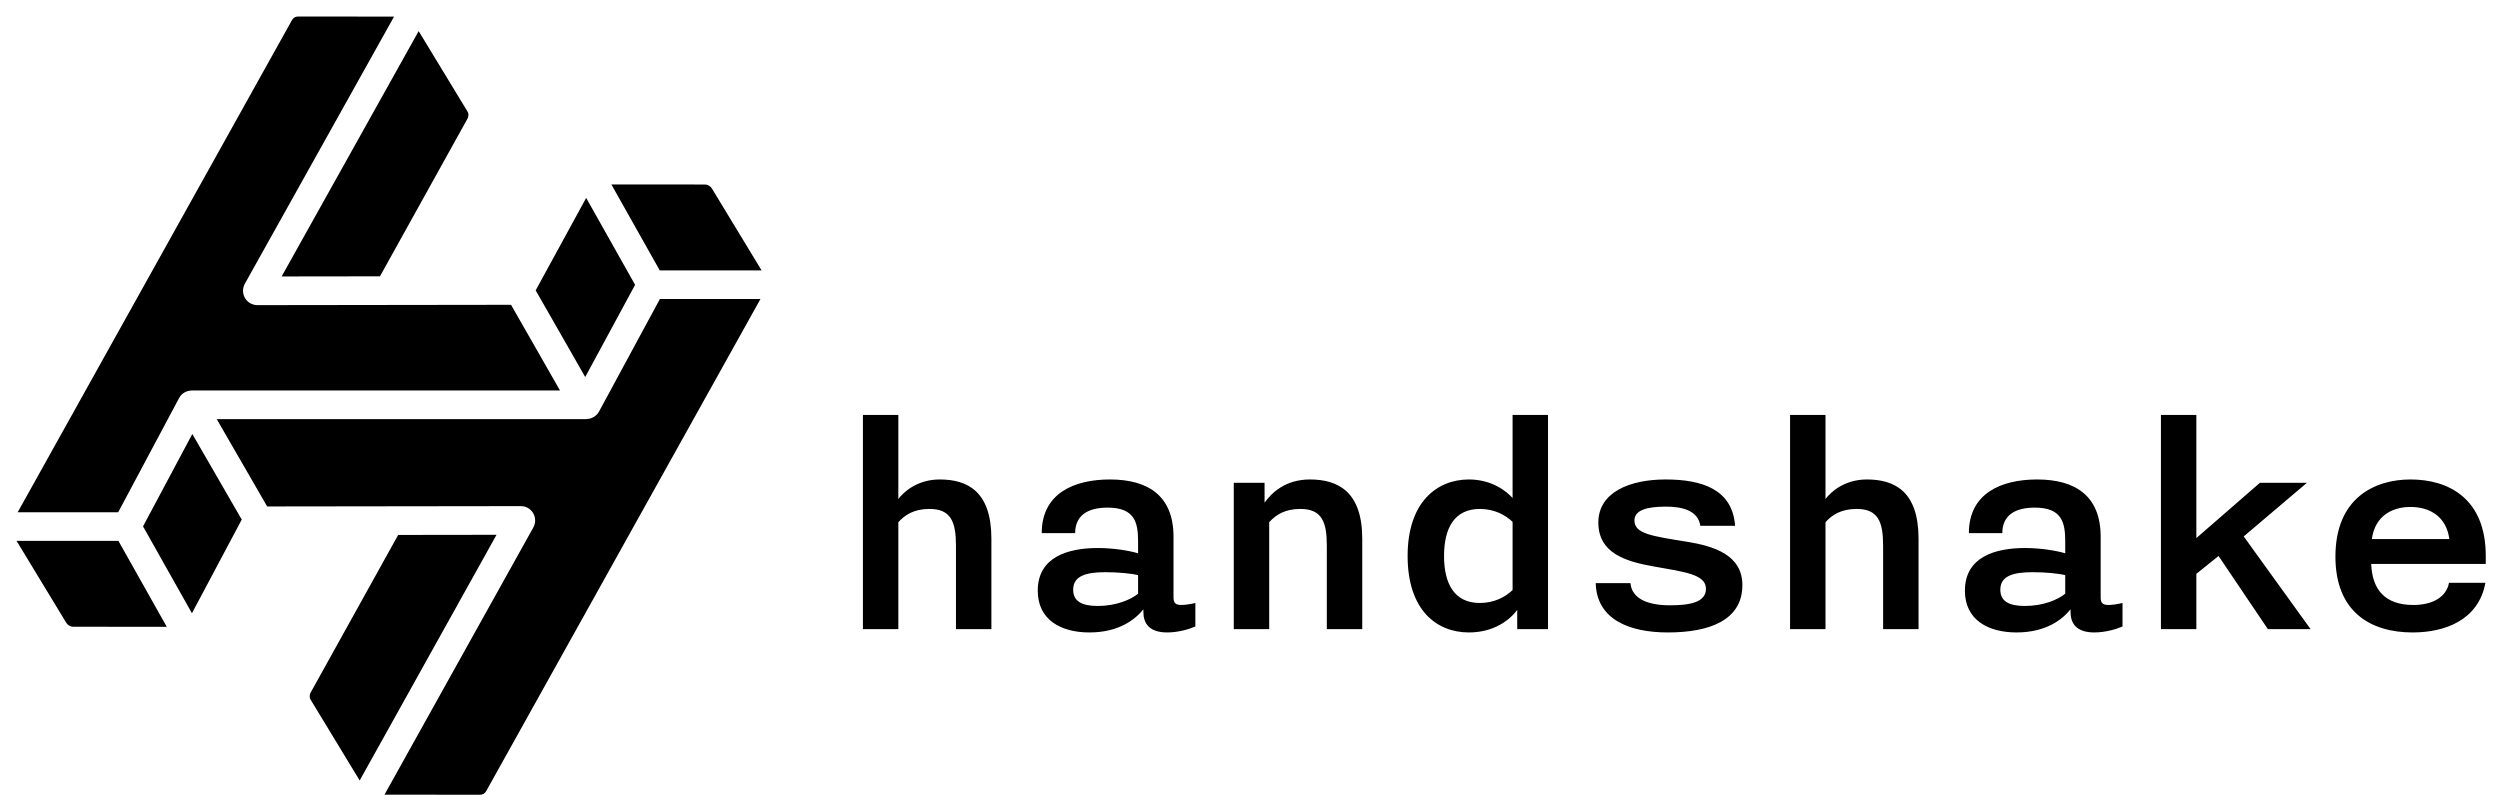
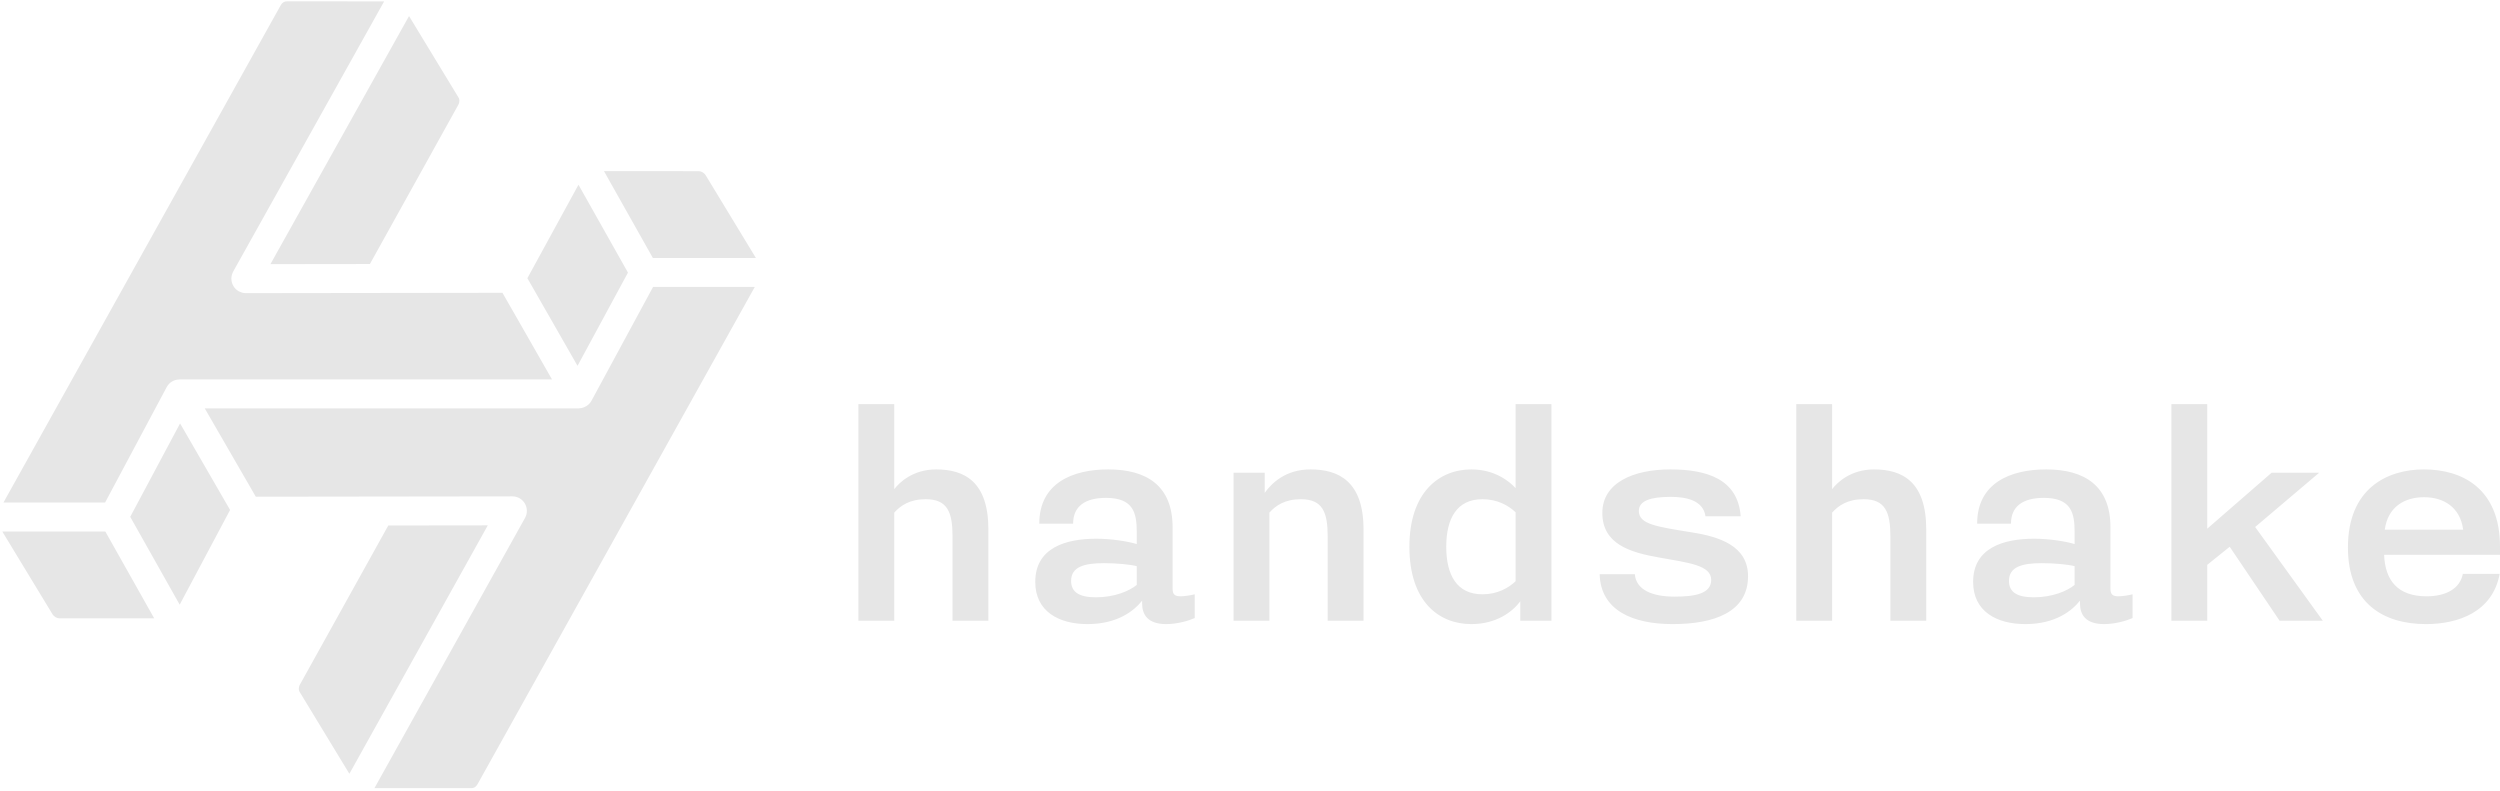
- <svg xmlns="http://www.w3.org/2000/svg" width="151px" height="49px" viewBox="0 0 151 49" version="1.1">
-   <defs />
-   <g id="logo-dark" stroke="none" stroke-width="1" fill="none" fill-rule="evenodd">
-     <g id="Group" transform="translate(1, 1)" fill="#000000">
-       <path d="M38.848,15.331 L35.927,10.142 L41.586,10.144 C41.737,10.144 41.913,10.245 41.996,10.38 C42.086,10.529 42.545,11.286 43.097,12.196 C43.758,13.286 44.548,14.588 45,15.331 L38.848,15.331 Z M28.382,46.754 C28.245,47 28.067,47 28.01,47 L25.698,47 C24.474,46.999 23.063,46.998 22.223,46.998 L31.214,30.857 C31.363,30.589 31.36,30.262 31.204,29.997 C31.049,29.733 30.767,29.57 30.461,29.57 L30.46,29.57 L15.137,29.59 L12.09,24.314 L34.409,24.314 C34.411,24.314 34.412,24.314 34.415,24.314 C34.417,24.314 34.419,24.314 34.421,24.314 C34.433,24.314 34.445,24.31 34.457,24.309 C34.508,24.306 34.558,24.301 34.605,24.289 C34.642,24.281 34.678,24.269 34.714,24.256 C34.733,24.248 34.751,24.241 34.77,24.232 C34.937,24.158 35.085,24.035 35.179,23.862 L38.858,17.06 L44.932,17.06 L28.382,46.754 Z M20.725,46.141 C20.53,45.819 20.276,45.401 19.999,44.946 C19.07,43.412 17.879,41.448 17.744,41.232 C17.699,41.16 17.678,40.982 17.773,40.813 C17.988,40.426 22.057,33.096 23.049,31.31 L28.99,31.302 L20.725,46.141 Z M10.593,36.04 L7.639,30.793 L10.616,25.213 L13.602,30.382 C12.674,32.129 11.226,34.854 10.593,36.04 Z M6.629,36.857 C5.126,36.857 3.631,36.856 3.411,36.856 L3.41,36.856 C3.263,36.856 3.085,36.753 3.004,36.62 L2.043,35.036 C1.358,33.906 0.484,32.466 0,31.669 L6.152,31.669 L9.072,36.858 C8.435,36.858 7.533,36.857 6.629,36.857 Z M16.618,0.246 C16.755,0 16.932,0 16.989,0 L22.802,0.001 L13.786,16.142 C13.779,16.155 13.775,16.17 13.768,16.184 C13.755,16.211 13.743,16.238 13.732,16.267 C13.723,16.295 13.715,16.321 13.707,16.349 C13.7,16.375 13.695,16.401 13.69,16.427 C13.685,16.46 13.682,16.491 13.681,16.523 C13.68,16.538 13.677,16.551 13.677,16.566 C13.677,16.577 13.68,16.587 13.68,16.598 C13.681,16.63 13.685,16.661 13.69,16.692 C13.693,16.718 13.697,16.744 13.704,16.77 C13.71,16.797 13.72,16.823 13.729,16.85 C13.738,16.876 13.747,16.903 13.759,16.928 C13.771,16.953 13.784,16.977 13.798,17.001 C13.812,17.024 13.826,17.048 13.842,17.07 C13.858,17.093 13.877,17.114 13.896,17.136 C13.914,17.156 13.933,17.177 13.953,17.196 C13.973,17.215 13.994,17.231 14.015,17.247 C14.04,17.267 14.064,17.284 14.09,17.3 C14.1,17.306 14.107,17.313 14.117,17.319 C14.127,17.325 14.138,17.327 14.149,17.332 C14.193,17.355 14.24,17.374 14.289,17.389 C14.307,17.394 14.323,17.401 14.342,17.405 C14.405,17.42 14.469,17.429 14.536,17.429 C14.537,17.429 14.537,17.43 14.538,17.43 L14.539,17.43 L14.54,17.43 L14.921,17.429 C14.923,17.429 14.925,17.43 14.927,17.43 L14.927,17.43 L29.866,17.41 C30.261,18.097 30.999,19.39 31.628,20.491 C32.111,21.337 32.51,22.035 32.824,22.584 L10.594,22.584 C10.584,22.584 10.575,22.587 10.566,22.588 C10.264,22.593 9.972,22.753 9.818,23.041 L6.139,29.939 L0.069,29.939 C2.719,25.184 16.441,0.563 16.618,0.246 Z M24.287,0.879 L24.827,1.767 C25.775,3.331 27.114,5.538 27.256,5.768 C27.301,5.84 27.322,6.017 27.226,6.187 L21.95,15.69 L16.011,15.698 L24.287,0.879 Z M34.405,10.954 L37.36,16.204 L34.347,21.772 C33.988,21.145 33.542,20.364 33.124,19.631 C32.297,18.182 31.694,17.127 31.354,16.538 C31.996,15.362 33.694,12.252 34.405,10.954 Z" id="Fill-1" />
-       <path d="M51.12,37 L51.12,24.06 L53.26,24.06 L53.26,29.14 C53.56,28.74 54.38,27.96 55.76,27.96 C57.44,27.96 58.88,28.68 58.88,31.54 L58.88,37 L56.74,37 L56.74,31.96 C56.74,30.52 56.44,29.74 55.14,29.74 C54.18,29.74 53.64,30.12 53.26,30.54 L53.26,37 L51.12,37 Z M64.8,37.2 C63.08,37.2 61.68,36.44 61.68,34.68 C61.68,32.64 63.5,32.1 65.32,32.1 C66.24,32.1 67.22,32.26 67.74,32.42 L67.74,31.7 C67.74,30.56 67.54,29.66 65.9,29.66 C64.66,29.66 63.94,30.16 63.94,31.2 L61.92,31.2 C61.92,28.78 63.9,27.96 66.04,27.96 C68.34,27.96 69.88,28.94 69.88,31.42 L69.88,35.08 C69.88,35.42 70,35.54 70.36,35.54 C70.6,35.54 70.96,35.48 71.2,35.42 L71.2,36.84 C70.84,37 70.16,37.2 69.5,37.2 C68.38,37.2 68.06,36.62 68.06,35.96 L68.06,35.8 C67.6,36.38 66.62,37.2 64.8,37.2 Z M65.3,35.6 C66.42,35.6 67.3,35.22 67.74,34.86 L67.74,33.74 C67.36,33.64 66.54,33.56 65.78,33.56 C64.6,33.56 63.82,33.78 63.82,34.62 C63.82,35.3 64.32,35.6 65.3,35.6 Z M73.52,37 L73.52,28.16 L75.38,28.16 L75.38,29.36 C75.8,28.78 76.62,27.96 78.12,27.96 C79.8,27.96 81.28,28.68 81.28,31.54 L81.28,37 L79.14,37 L79.14,31.96 C79.14,30.52 78.84,29.74 77.54,29.74 C76.58,29.74 76.04,30.12 75.66,30.54 L75.66,37 L73.52,37 Z M87.72,37.2 C85.76,37.2 84.02,35.84 84.02,32.58 C84.02,29.32 85.8,27.96 87.72,27.96 C89.12,27.96 90,28.68 90.36,29.08 L90.36,24.06 L92.5,24.06 L92.5,37 L90.64,37 L90.64,35.84 C90.18,36.46 89.22,37.2 87.72,37.2 Z M88.38,35.42 C89.28,35.42 89.94,35.04 90.36,34.64 L90.36,30.52 C89.94,30.12 89.28,29.74 88.38,29.74 C86.86,29.74 86.22,30.88 86.22,32.58 C86.22,34.28 86.86,35.42 88.38,35.42 Z M99.74,37.2 C97.38,37.2 95.44,36.4 95.38,34.22 L97.48,34.22 C97.56,35.16 98.52,35.56 99.86,35.56 C101.08,35.56 102.04,35.38 102.04,34.56 C102.04,33.68 100.7,33.54 98.92,33.22 C97.2,32.92 95.54,32.42 95.54,30.56 C95.54,28.74 97.42,27.96 99.6,27.96 C101.78,27.96 103.64,28.54 103.8,30.76 L101.7,30.76 C101.56,29.8 100.54,29.6 99.62,29.6 C98.4,29.6 97.72,29.84 97.72,30.44 C97.72,31.24 98.78,31.38 100.88,31.72 C102.52,31.98 104.24,32.52 104.24,34.34 C104.24,36.48 102.22,37.2 99.74,37.2 Z M107.12,37 L107.12,24.06 L109.26,24.06 L109.26,29.14 C109.56,28.74 110.38,27.96 111.76,27.96 C113.44,27.96 114.88,28.68 114.88,31.54 L114.88,37 L112.74,37 L112.74,31.96 C112.74,30.52 112.44,29.74 111.14,29.74 C110.18,29.74 109.64,30.12 109.26,30.54 L109.26,37 L107.12,37 Z M120.8,37.2 C119.08,37.2 117.68,36.44 117.68,34.68 C117.68,32.64 119.5,32.1 121.32,32.1 C122.24,32.1 123.22,32.26 123.74,32.42 L123.74,31.7 C123.74,30.56 123.54,29.66 121.9,29.66 C120.66,29.66 119.94,30.16 119.94,31.2 L117.92,31.2 C117.92,28.78 119.9,27.96 122.04,27.96 C124.34,27.96 125.88,28.94 125.88,31.42 L125.88,35.08 C125.88,35.42 126,35.54 126.36,35.54 C126.6,35.54 126.96,35.48 127.2,35.42 L127.2,36.84 C126.84,37 126.16,37.2 125.5,37.2 C124.38,37.2 124.06,36.62 124.06,35.96 L124.06,35.8 C123.6,36.38 122.62,37.2 120.8,37.2 Z M121.3,35.6 C122.42,35.6 123.3,35.22 123.74,34.86 L123.74,33.74 C123.36,33.64 122.54,33.56 121.78,33.56 C120.6,33.56 119.82,33.78 119.82,34.62 C119.82,35.3 120.32,35.6 121.3,35.6 Z M129.52,37 L129.52,24.06 L131.66,24.06 L131.66,31.5 L135.5,28.16 L138.34,28.16 L134.52,31.4 L138.56,37 L135.98,37 L133,32.58 L131.66,33.66 L131.66,37 L129.52,37 Z M144.72,37.2 C142.16,37.2 140.06,35.94 140.06,32.62 C140.06,29.08 142.42,27.96 144.6,27.96 C146.86,27.96 149.14,29.08 149.14,32.58 L149.14,33.06 L142.22,33.06 C142.28,34.6 143.04,35.54 144.76,35.54 C145.94,35.54 146.76,35.06 146.92,34.2 L149.12,34.2 C148.7,36.48 146.64,37.2 144.72,37.2 Z M142.26,31.56 L146.94,31.56 C146.76,30.2 145.76,29.62 144.6,29.62 C143.44,29.62 142.44,30.2 142.26,31.56 Z" id="handshake-smol" />
-     </g>
-   </g>
+ <svg xmlns="http://www.w3.org/2000/svg" width="696" height="220" viewBox="0 0 696 220" fill="none">
+   <path fill-rule="evenodd" clip-rule="evenodd" d="M181.764 71.827L168.147 47.646L194.529 47.654C195.234 47.654 196.056 48.123 196.441 48.755C196.862 49.447 199.003 52.977 201.577 57.218C204.658 62.295 208.341 68.363 210.448 71.827H181.764ZM132.968 218.276C132.329 219.42 131.5 219.42 131.231 219.42H120.452C114.747 219.416 108.166 219.412 104.249 219.412L146.169 144.187C146.866 142.937 146.85 141.414 146.126 140.18C145.402 138.946 144.085 138.188 142.66 138.188L71.212 138.282L57.006 113.695H161.067C161.075 113.695 161.083 113.691 161.095 113.691C161.106 113.691 161.114 113.695 161.122 113.695C161.18 113.695 161.235 113.675 161.293 113.671C161.527 113.656 161.76 113.632 161.982 113.578C162.154 113.539 162.321 113.484 162.489 113.421C162.578 113.386 162.664 113.351 162.75 113.312C163.528 112.965 164.218 112.394 164.658 111.586L181.811 79.888H210.129L132.968 218.276ZM97.267 215.417C96.356 213.918 95.172 211.969 93.883 209.848C89.549 202.698 83.996 193.544 83.369 192.541C83.159 192.201 83.061 191.373 83.501 190.584C84.506 188.78 103.478 154.621 108.1 146.295L135.803 146.26L97.267 215.417ZM50.024 168.34L36.255 143.886L50.133 117.881L64.055 141.972C59.728 150.115 52.976 162.814 50.024 168.34ZM31.543 172.148C24.534 172.148 17.563 172.144 16.539 172.144C15.854 172.144 15.02 171.663 14.643 171.046L10.161 163.662C6.967 158.398 2.894 151.684 0.636 147.971H29.319L42.933 172.152C39.962 172.152 35.756 172.148 31.543 172.148ZM78.116 1.526C78.755 0.378 79.58 0.378 79.849 0.378L106.948 0.382L64.915 75.607C64.88 75.67 64.861 75.736 64.829 75.803C64.767 75.928 64.713 76.056 64.662 76.189C64.619 76.318 64.58 76.443 64.545 76.572C64.514 76.693 64.487 76.814 64.467 76.935C64.444 77.088 64.428 77.236 64.424 77.384C64.421 77.451 64.405 77.513 64.405 77.584C64.405 77.634 64.417 77.681 64.421 77.732C64.424 77.88 64.44 78.025 64.463 78.169C64.479 78.29 64.498 78.411 64.53 78.532C64.561 78.661 64.604 78.782 64.646 78.907C64.689 79.028 64.732 79.153 64.787 79.27C64.841 79.388 64.903 79.497 64.97 79.61C65.036 79.72 65.098 79.829 65.176 79.934C65.25 80.04 65.336 80.138 65.425 80.239C65.511 80.333 65.597 80.43 65.69 80.52C65.784 80.606 65.881 80.68 65.982 80.758C66.095 80.848 66.208 80.93 66.329 81.004C66.375 81.032 66.41 81.067 66.457 81.094C66.504 81.122 66.555 81.129 66.605 81.153C66.811 81.258 67.03 81.348 67.259 81.418C67.341 81.442 67.419 81.473 67.505 81.493C67.797 81.563 68.097 81.606 68.412 81.606C68.416 81.606 68.416 81.61 68.42 81.61H68.427L70.207 81.606C70.215 81.606 70.223 81.61 70.231 81.61L139.884 81.516C141.726 84.718 145.168 90.744 148.1 95.875C150.351 99.82 152.212 103.073 153.676 105.631H50.032C49.985 105.631 49.942 105.646 49.9 105.65C48.49 105.674 47.131 106.419 46.414 107.759L29.257 139.906H0.959C13.311 117.748 77.29 3.002 78.116 1.526ZM113.875 4.474L116.391 8.614C120.811 15.901 127.053 26.187 127.715 27.257C127.925 27.597 128.022 28.421 127.578 29.214L102.98 73.502L75.289 73.538L113.875 4.474ZM161.048 51.43L174.825 75.896L160.779 101.846C159.105 98.925 157.025 95.286 155.074 91.869C151.219 85.117 148.408 80.2 146.823 77.451C149.817 71.972 157.734 57.476 161.048 51.43Z" fill="#E6E6E6" />
+   <path fill-rule="evenodd" clip-rule="evenodd" d="M238.982 172.815V112.509H248.96V136.184C250.359 134.32 254.182 130.685 260.616 130.685C268.449 130.685 275.163 134.04 275.163 147.369V172.815H265.186V149.327C265.186 142.616 263.787 138.98 257.726 138.98C253.25 138.98 250.732 140.751 248.96 142.709V172.815H238.982ZM302.765 173.748C294.746 173.748 288.218 170.206 288.218 162.003C288.218 152.496 296.704 149.979 305.19 149.979C309.479 149.979 314.049 150.725 316.473 151.47V148.115C316.473 142.802 315.541 138.608 307.894 138.608C302.113 138.608 298.756 140.938 298.756 145.785H289.337C289.337 134.506 298.569 130.685 308.547 130.685C319.271 130.685 326.451 135.252 326.451 146.81V163.867C326.451 165.452 327.01 166.011 328.689 166.011C329.808 166.011 331.486 165.732 332.605 165.452V172.07C330.927 172.815 327.756 173.748 324.679 173.748C319.457 173.748 317.965 171.044 317.965 167.969V167.223C315.82 169.926 311.251 173.748 302.765 173.748ZM305.097 166.291C310.319 166.291 314.422 164.52 316.473 162.842V157.622C314.701 157.156 310.878 156.783 307.335 156.783C301.833 156.783 298.196 157.809 298.196 161.724C298.196 164.893 300.527 166.291 305.097 166.291ZM343.422 172.815V131.617H352.095V137.209C354.053 134.506 357.876 130.685 364.87 130.685C372.703 130.685 379.603 134.04 379.603 147.369V172.815H369.626V149.327C369.626 142.616 368.227 138.98 362.166 138.98C357.69 138.98 355.172 140.751 353.4 142.709V172.815H343.422ZM409.63 173.748C400.491 173.748 392.378 167.409 392.378 152.216C392.378 137.023 400.678 130.685 409.63 130.685C416.157 130.685 420.26 134.04 421.939 135.904V112.509H431.916V172.815H423.244V167.409C421.099 170.299 416.623 173.748 409.63 173.748ZM412.707 165.452C416.903 165.452 419.98 163.681 421.939 161.817V142.616C419.98 140.751 416.903 138.98 412.707 138.98C405.62 138.98 402.636 144.293 402.636 152.216C402.636 160.139 405.62 165.452 412.707 165.452ZM465.673 173.748C454.669 173.748 445.624 170.019 445.344 159.859H455.136C455.509 164.24 459.985 166.104 466.232 166.104C471.921 166.104 476.397 165.265 476.397 161.444C476.397 157.343 470.149 156.69 461.85 155.199C453.83 153.801 446.09 151.47 446.09 142.802C446.09 134.32 454.856 130.685 465.02 130.685C475.184 130.685 483.857 133.388 484.603 143.734H474.811C474.159 139.26 469.403 138.328 465.113 138.328C459.425 138.328 456.255 139.446 456.255 142.243C456.255 145.971 461.197 146.624 470.988 148.208C478.635 149.42 486.654 151.937 486.654 160.419C486.654 170.392 477.236 173.748 465.673 173.748ZM500.082 172.815V112.509H510.06V136.184C511.459 134.32 515.282 130.685 521.716 130.685C529.549 130.685 536.263 134.04 536.263 147.369V172.815H526.285V149.327C526.285 142.616 524.887 138.98 518.825 138.98C514.349 138.98 511.832 140.751 510.06 142.709V172.815H500.082ZM563.865 173.748C555.846 173.748 549.318 170.206 549.318 162.003C549.318 152.496 557.804 149.979 566.29 149.979C570.579 149.979 575.148 150.725 577.573 151.47V148.115C577.573 142.802 576.64 138.608 568.994 138.608C563.212 138.608 559.855 140.938 559.855 145.785H550.437C550.437 134.506 559.669 130.685 569.647 130.685C580.37 130.685 587.55 135.252 587.55 146.81V163.867C587.55 165.452 588.11 166.011 589.789 166.011C590.908 166.011 592.586 165.732 593.705 165.452V172.07C592.027 172.815 588.856 173.748 585.779 173.748C580.557 173.748 579.065 171.044 579.065 167.969V167.223C576.92 169.926 572.351 173.748 563.865 173.748ZM566.196 166.291C571.418 166.291 575.521 164.52 577.573 162.842V157.622C575.801 157.156 571.978 156.783 568.434 156.783C562.933 156.783 559.296 157.809 559.296 161.724C559.296 164.893 561.627 166.291 566.196 166.291ZM604.522 172.815V112.509H614.5V147.183L632.404 131.617H645.645L627.835 146.717L646.671 172.815H634.642L620.748 152.216L614.5 157.249V172.815H604.522ZM675.392 173.748C663.456 173.748 653.665 167.875 653.665 152.403C653.665 135.904 664.668 130.685 674.832 130.685C685.37 130.685 696 135.904 696 152.216V154.453H663.736C664.015 161.63 667.559 166.011 675.578 166.011C681.08 166.011 684.903 163.774 685.649 159.766H695.907C693.949 170.392 684.344 173.748 675.392 173.748ZM663.922 147.462H685.743C684.903 141.124 680.241 138.421 674.832 138.421C669.424 138.421 664.761 141.124 663.922 147.462Z" fill="#E6E6E6" />
</svg>
